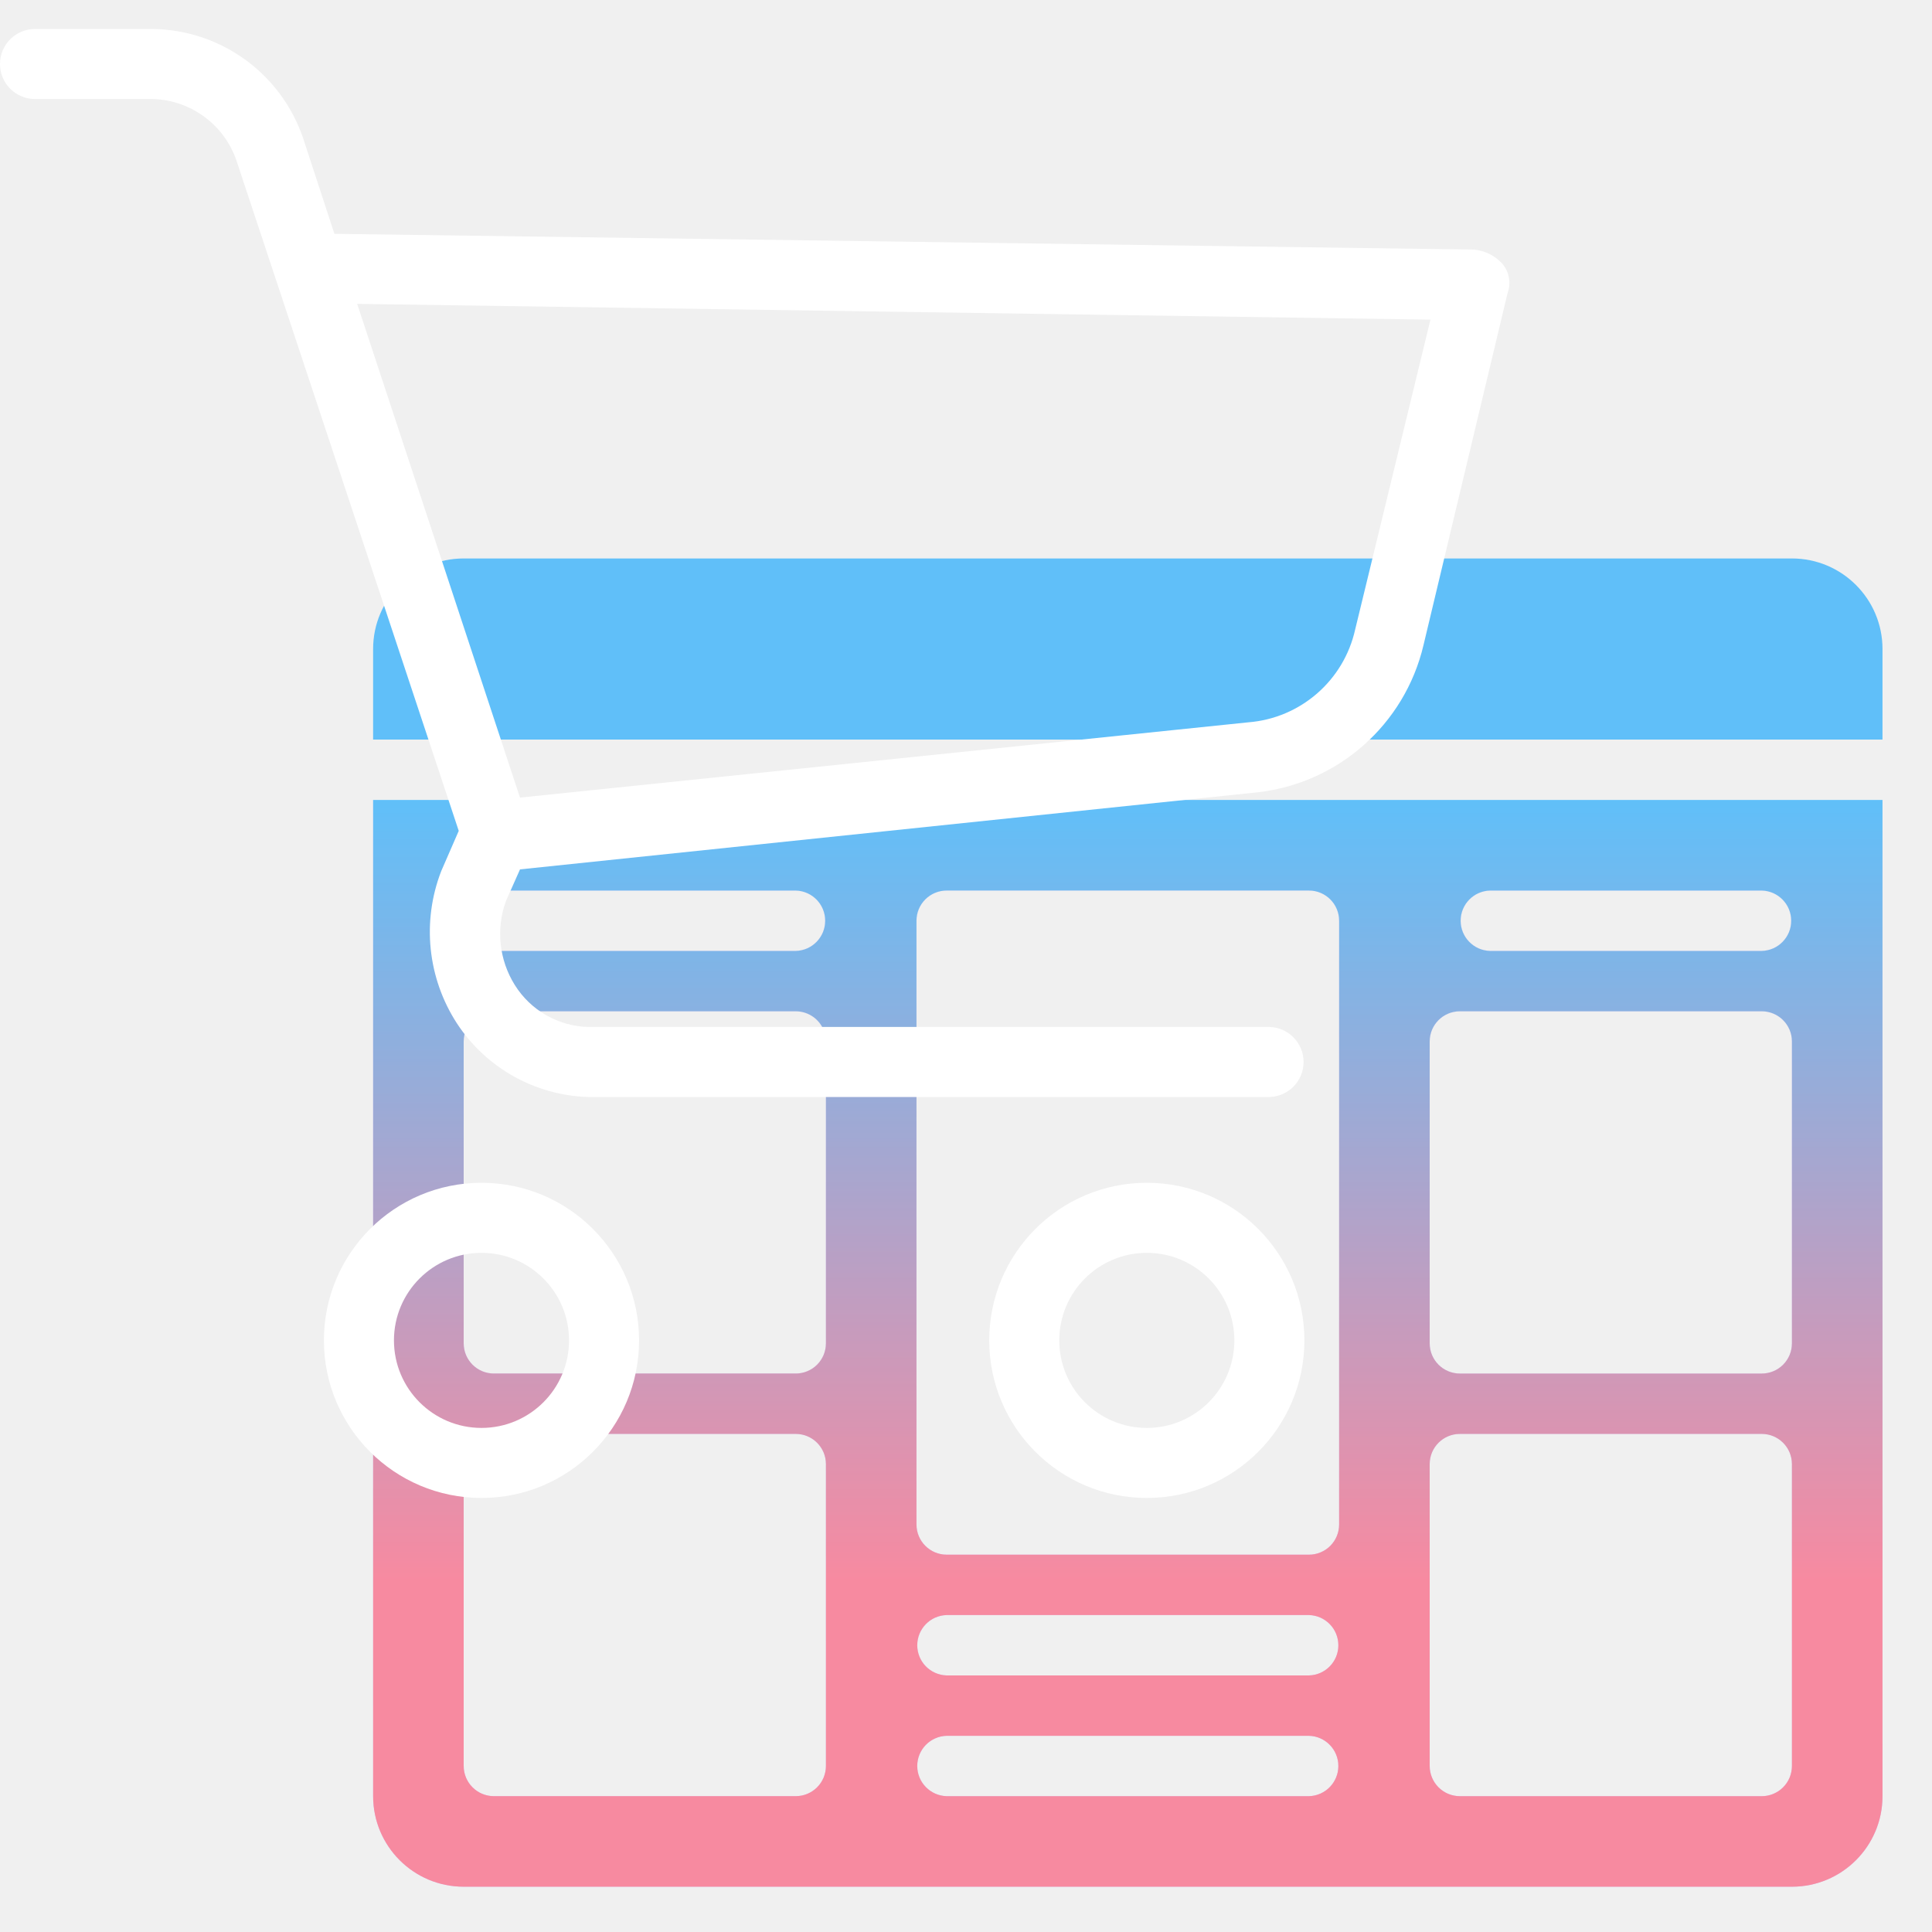
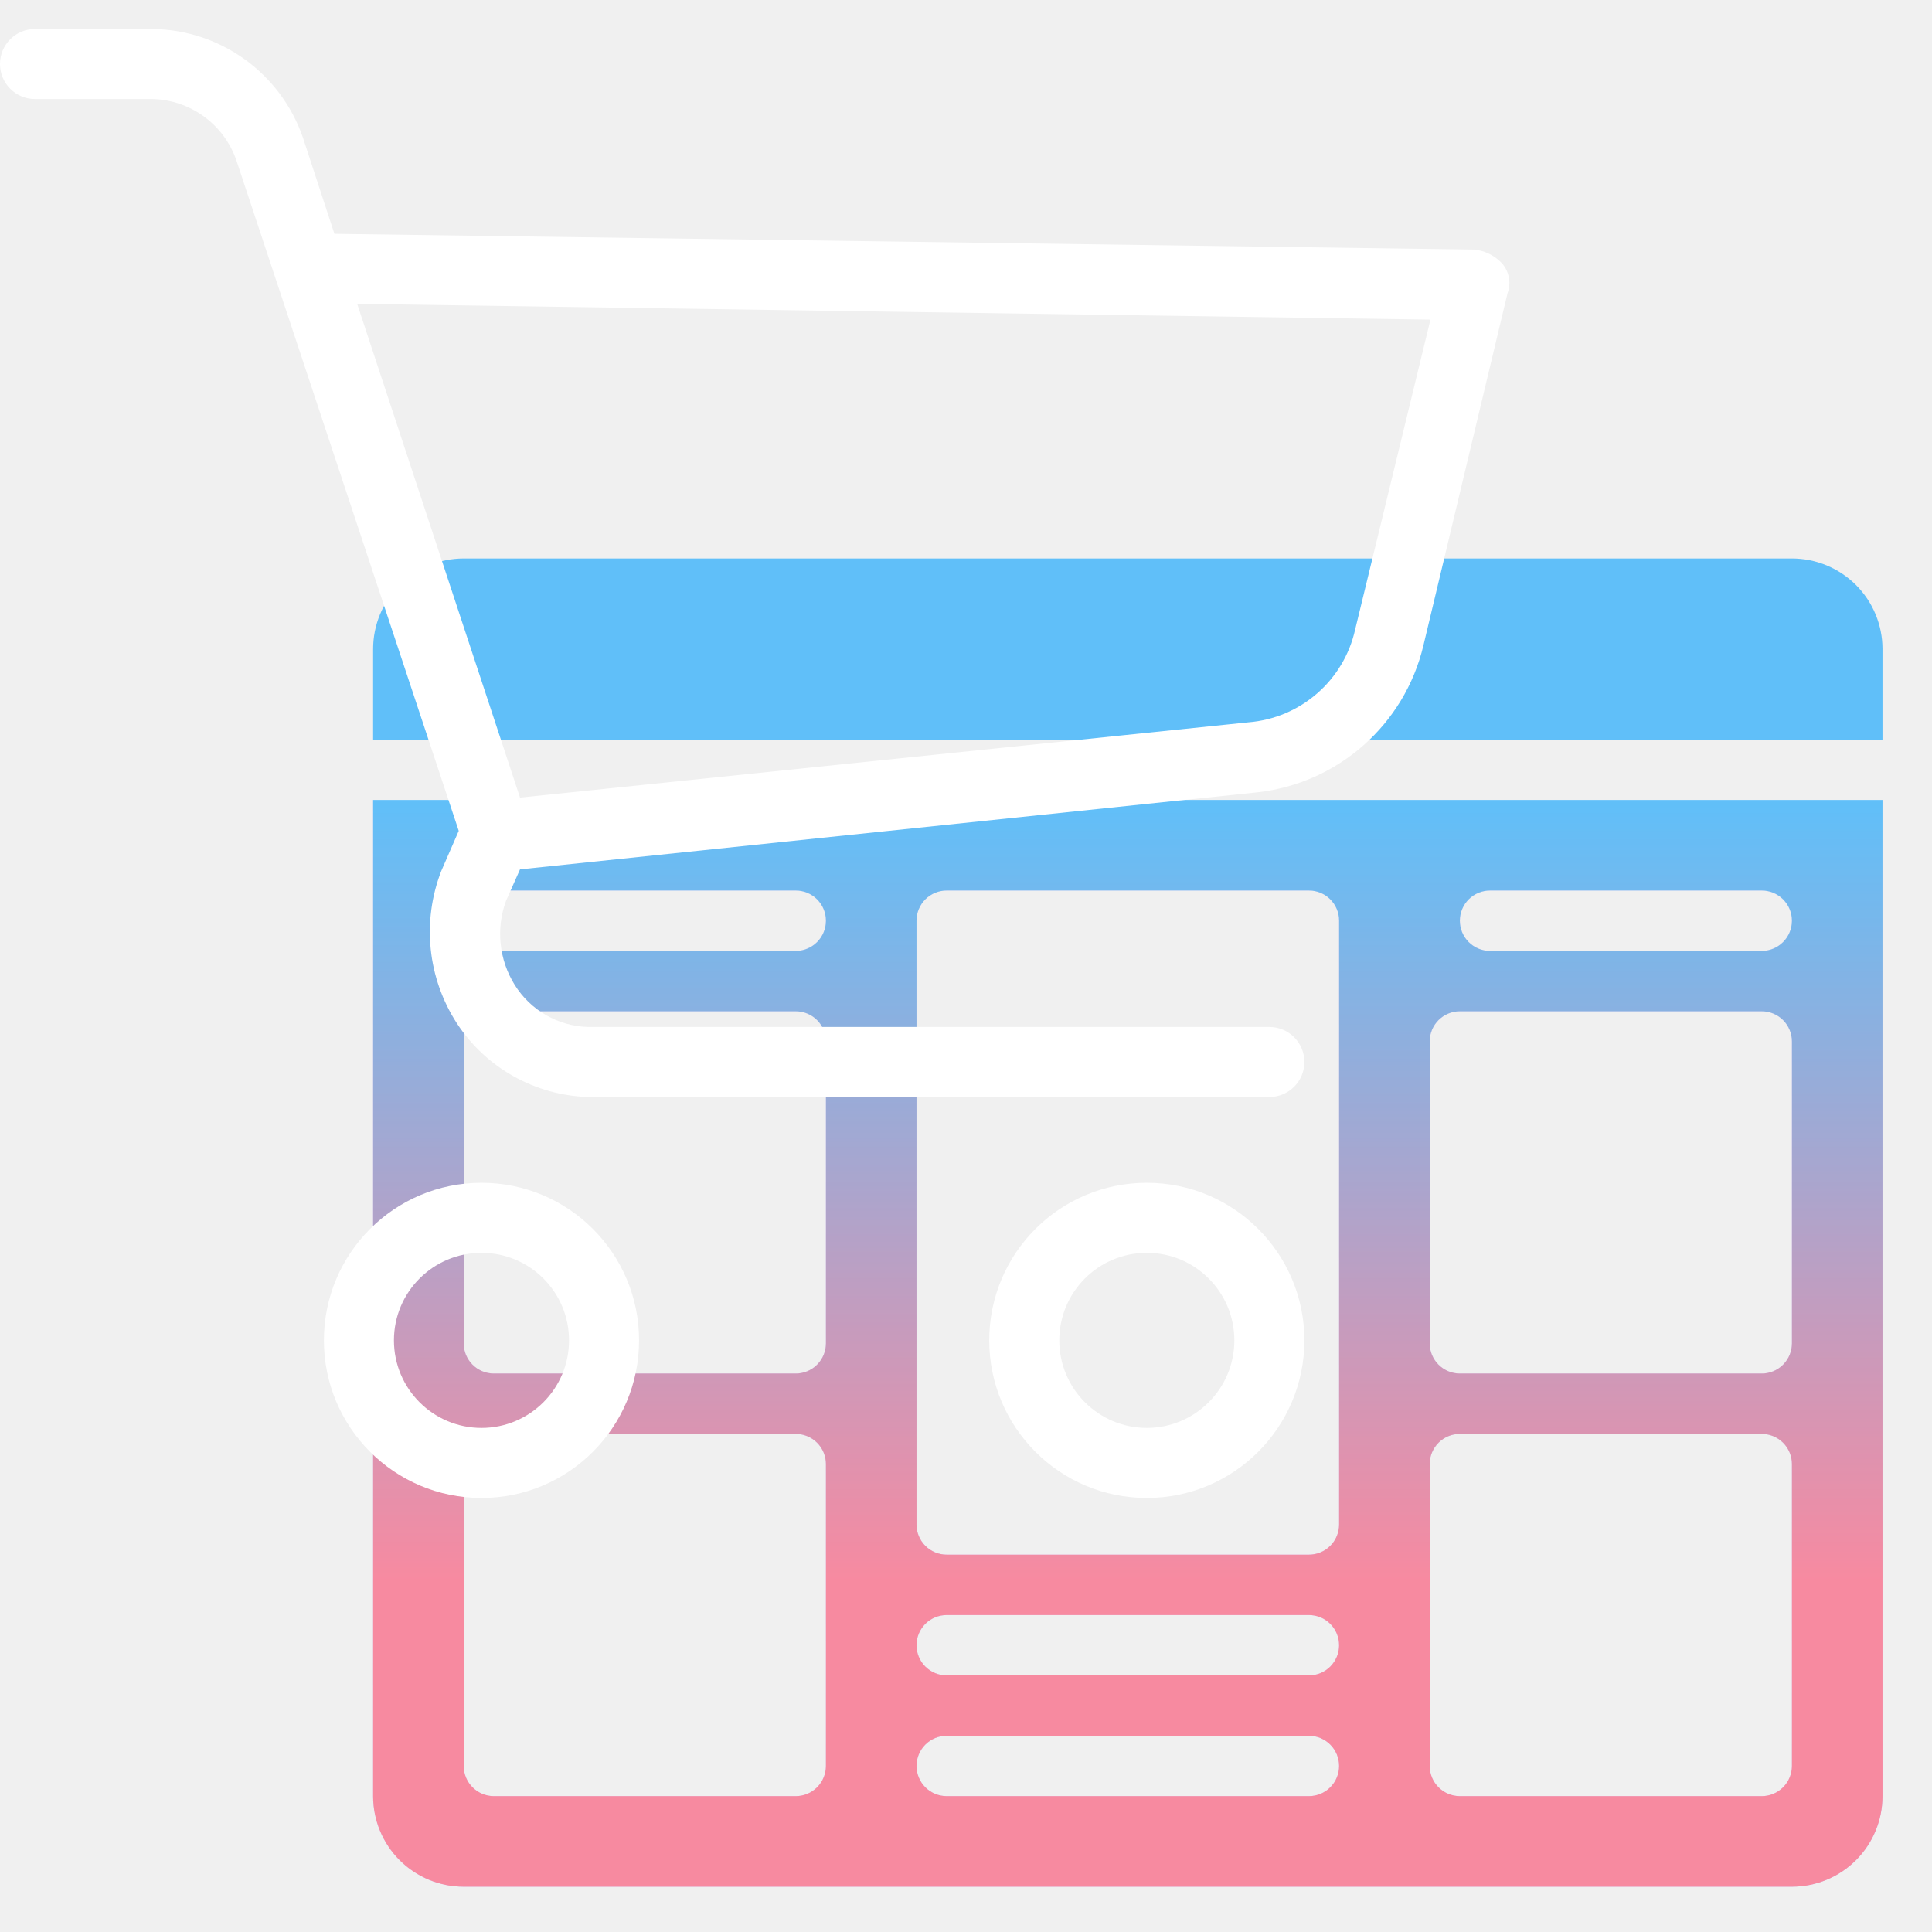
<svg xmlns="http://www.w3.org/2000/svg" width="100" height="100" viewBox="0 0 100 100" fill="none">
-   <g opacity=".6">
-     <path d="M97.438 38.281v-4.687a4.688 4.688 0 00-4.688-4.688H24a4.688 4.688 0 00-4.688 4.688v4.687h78.126z" fill="#009FFF" />
-     <path d="M19.313 41.406V92.97A4.688 4.688 0 0024 97.656h68.75a4.687 4.687 0 004.688-4.687V41.406H19.311zm23.437 50a1.562 1.562 0 01-1.563 1.563H25.563A1.563 1.563 0 0124 91.406V75.781a1.562 1.562 0 011.563-1.562h15.625a1.563 1.563 0 011.562 1.562v15.625zm0-21.875a1.562 1.562 0 01-1.563 1.563H25.563A1.563 1.563 0 0124 69.53V53.906a1.562 1.562 0 011.563-1.562h15.625a1.563 1.563 0 011.562 1.562v15.625zM41.187 49.22H25.563a1.563 1.563 0 010-3.125h15.625a1.563 1.563 0 010 3.125zM67.75 92.97H49a1.563 1.563 0 010-3.125h18.75a1.563 1.563 0 010 3.125zm0-6.25H49a1.563 1.563 0 010-3.125h18.75a1.563 1.563 0 010 3.125zm1.563-7.813a1.562 1.562 0 01-1.563 1.563H49a1.563 1.563 0 01-1.563-1.563v-31.25A1.562 1.562 0 0149 46.094h18.75a1.563 1.563 0 011.563 1.562v31.25zm23.437 12.5a1.562 1.562 0 01-1.563 1.563H75.564A1.563 1.563 0 0174 91.406V75.781a1.562 1.562 0 011.563-1.562h15.624a1.563 1.563 0 011.563 1.562v15.625zm0-21.875a1.562 1.562 0 01-1.563 1.563H75.564A1.563 1.563 0 0174 69.53V53.906a1.562 1.562 0 011.563-1.562h15.624a1.563 1.563 0 011.563 1.562v15.625zM91.187 49.22H77.126a1.563 1.563 0 010-3.125h14.063a1.563 1.563 0 010 3.125z" fill="#C4A2FC" />
-     <path d="M19.313 41.406V92.97A4.688 4.688 0 0024 97.656h68.75a4.687 4.687 0 004.688-4.687V41.406H19.311zm23.437 50a1.562 1.562 0 01-1.563 1.563H25.563A1.563 1.563 0 0124 91.406V75.781a1.562 1.562 0 011.563-1.562h15.625a1.563 1.563 0 011.562 1.562v15.625zm0-21.875a1.562 1.562 0 01-1.563 1.563H25.563A1.563 1.563 0 0124 69.53V53.906a1.562 1.562 0 011.563-1.562h15.625a1.563 1.563 0 011.562 1.562v15.625zM41.187 49.22H25.563a1.563 1.563 0 010-3.125h15.625a1.563 1.563 0 010 3.125zM67.75 92.97H49a1.563 1.563 0 010-3.125h18.75a1.563 1.563 0 010 3.125zm0-6.25H49a1.563 1.563 0 010-3.125h18.75a1.563 1.563 0 010 3.125zm1.563-7.813a1.562 1.562 0 01-1.563 1.563H49a1.563 1.563 0 01-1.563-1.563v-31.25A1.562 1.562 0 0149 46.094h18.75a1.563 1.563 0 011.563 1.562v31.25zm23.437 12.5a1.562 1.562 0 01-1.563 1.563H75.564A1.563 1.563 0 0174 91.406V75.781a1.562 1.562 0 011.563-1.562h15.624a1.563 1.563 0 011.563 1.562v15.625zm0-21.875a1.562 1.562 0 01-1.563 1.563H75.564A1.563 1.563 0 0174 69.53V53.906a1.562 1.562 0 011.563-1.562h15.624a1.563 1.563 0 011.563 1.562v15.625zM91.187 49.22H77.126a1.563 1.563 0 010-3.125h14.063a1.563 1.563 0 010 3.125z" fill="url(#paint0_linear)" />
-     <path d="M19.313 41.406V92.97A4.688 4.688 0 0024 97.656h68.75a4.687 4.687 0 004.688-4.687V41.406H19.311zm23.437 50a1.562 1.562 0 01-1.563 1.563H25.563A1.563 1.563 0 0124 91.406V75.781a1.562 1.562 0 011.563-1.562h15.625a1.563 1.563 0 011.562 1.562v15.625zm0-21.875a1.562 1.562 0 01-1.563 1.563H25.563A1.563 1.563 0 0124 69.53V53.906a1.562 1.562 0 011.563-1.562h15.625a1.563 1.563 0 011.562 1.562v15.625zM41.187 49.22H25.563a1.563 1.563 0 010-3.125h15.625a1.563 1.563 0 010 3.125zM67.75 92.97H49a1.563 1.563 0 010-3.125h18.75a1.563 1.563 0 010 3.125zm0-6.25H49a1.563 1.563 0 010-3.125h18.75a1.563 1.563 0 010 3.125zm1.563-7.813a1.562 1.562 0 01-1.563 1.563H49a1.563 1.563 0 01-1.563-1.563v-31.25A1.562 1.562 0 0149 46.094h18.75a1.563 1.563 0 011.563 1.562v31.25zm23.437 12.5a1.562 1.562 0 01-1.563 1.563H75.564A1.563 1.563 0 0174 91.406V75.781a1.562 1.562 0 011.563-1.562h15.624a1.563 1.563 0 011.563 1.562v15.625zm0-21.875a1.562 1.562 0 01-1.563 1.563H75.564A1.563 1.563 0 0174 69.53V53.906a1.562 1.562 0 011.563-1.562h15.624a1.563 1.563 0 011.563 1.562v15.625zM91.187 49.22H77.126a1.563 1.563 0 010-3.125h14.063a1.563 1.563 0 010 3.125z" fill="url(#paint1_linear)" />
+   <g opacity="0.6">
+     <path d="M97.438 38.281V33.594C97.438 32.35 96.944 31.158 96.065 30.279C95.186 29.4 93.993 28.906 92.75 28.906H24C22.757 28.906 21.564 29.4 20.685 30.279C19.806 31.158 19.312 32.35 19.312 33.594V38.281H97.438Z" fill="#009FFF" />
+     <path d="M19.312 41.406V92.969C19.312 94.212 19.806 95.404 20.685 96.283C21.564 97.162 22.757 97.656 24 97.656H92.75C93.993 97.656 95.186 97.162 96.065 96.283C96.944 95.404 97.438 94.212 97.438 92.969V41.406H19.312ZM42.75 91.406C42.75 91.821 42.585 92.218 42.292 92.511C41.999 92.804 41.602 92.969 41.188 92.969H25.562C25.148 92.969 24.751 92.804 24.458 92.511C24.165 92.218 24 91.821 24 91.406V75.781C24 75.367 24.165 74.969 24.458 74.676C24.751 74.383 25.148 74.219 25.562 74.219H41.188C41.602 74.219 41.999 74.383 42.292 74.676C42.585 74.969 42.75 75.367 42.75 75.781V91.406ZM42.75 69.531C42.75 69.946 42.585 70.343 42.292 70.636C41.999 70.929 41.602 71.094 41.188 71.094H25.562C25.148 71.094 24.751 70.929 24.458 70.636C24.165 70.343 24 69.946 24 69.531V53.906C24 53.492 24.165 53.094 24.458 52.801C24.751 52.508 25.148 52.344 25.562 52.344H41.188C41.602 52.344 41.999 52.508 42.292 52.801C42.585 53.094 42.75 53.492 42.75 53.906V69.531ZM41.188 49.219H25.562C25.148 49.219 24.751 49.054 24.458 48.761C24.165 48.468 24 48.071 24 47.656C24 47.242 24.165 46.844 24.458 46.551C24.751 46.258 25.148 46.094 25.562 46.094H41.188C41.602 46.094 41.999 46.258 42.292 46.551C42.585 46.844 42.75 47.242 42.75 47.656C42.75 48.071 42.585 48.468 42.292 48.761C41.999 49.054 41.602 49.219 41.188 49.219ZM67.75 92.969H49C48.586 92.969 48.188 92.804 47.895 92.511C47.602 92.218 47.438 91.821 47.438 91.406C47.438 90.992 47.602 90.594 47.895 90.301C48.188 90.008 48.586 89.844 49 89.844H67.75C68.164 89.844 68.562 90.008 68.855 90.301C69.148 90.594 69.312 90.992 69.312 91.406C69.312 91.821 69.148 92.218 68.855 92.511C68.562 92.804 68.164 92.969 67.75 92.969ZM67.75 86.719H49C48.586 86.719 48.188 86.554 47.895 86.261C47.602 85.968 47.438 85.571 47.438 85.156C47.438 84.742 47.602 84.344 47.895 84.051C48.188 83.758 48.586 83.594 49 83.594H67.75C68.164 83.594 68.562 83.758 68.855 84.051C69.148 84.344 69.312 84.742 69.312 85.156C69.312 85.571 69.148 85.968 68.855 86.261C68.562 86.554 68.164 86.719 67.75 86.719ZM69.312 78.906C69.312 79.321 69.148 79.718 68.855 80.011C68.562 80.304 68.164 80.469 67.75 80.469H49C48.586 80.469 48.188 80.304 47.895 80.011C47.602 79.718 47.438 79.321 47.438 78.906V47.656C47.438 47.242 47.602 46.844 47.895 46.551C48.188 46.258 48.586 46.094 49 46.094H67.75C68.164 46.094 68.562 46.258 68.855 46.551C69.148 46.844 69.312 47.242 69.312 47.656V78.906ZM92.75 91.406C92.75 91.821 92.585 92.218 92.292 92.511C91.999 92.804 91.602 92.969 91.188 92.969H75.562C75.148 92.969 74.751 92.804 74.458 92.511C74.165 92.218 74 91.821 74 91.406V75.781C74 75.367 74.165 74.969 74.458 74.676C74.751 74.383 75.148 74.219 75.562 74.219H91.188C91.602 74.219 91.999 74.383 92.292 74.676C92.585 74.969 92.75 75.367 92.75 75.781V91.406ZM92.75 69.531C92.75 69.946 92.585 70.343 92.292 70.636C91.999 70.929 91.602 71.094 91.188 71.094H75.562C75.148 71.094 74.751 70.929 74.458 70.636C74.165 70.343 74 69.946 74 69.531V53.906C74 53.492 74.165 53.094 74.458 52.801C74.751 52.508 75.148 52.344 75.562 52.344H91.188C91.602 52.344 91.999 52.508 92.292 52.801C92.585 53.094 92.75 53.492 92.75 53.906V69.531ZM91.188 49.219H77.125C76.711 49.219 76.313 49.054 76.02 48.761C75.727 48.468 75.562 48.071 75.562 47.656C75.562 47.242 75.727 46.844 76.02 46.551C76.313 46.258 76.711 46.094 77.125 46.094H91.188C91.602 46.094 91.999 46.258 92.292 46.551C92.585 46.844 92.75 47.242 92.75 47.656C92.75 48.071 92.585 48.468 92.292 48.761C91.999 49.054 91.602 49.219 91.188 49.219Z" fill="#C4A2FC" />
+     <path d="M19.312 41.406V92.969C19.312 94.212 19.806 95.404 20.685 96.283C21.564 97.162 22.757 97.656 24 97.656H92.75C93.993 97.656 95.186 97.162 96.065 96.283C96.944 95.404 97.438 94.212 97.438 92.969V41.406H19.312ZM42.75 91.406C42.75 91.821 42.585 92.218 42.292 92.511C41.999 92.804 41.602 92.969 41.188 92.969H25.562C25.148 92.969 24.751 92.804 24.458 92.511C24.165 92.218 24 91.821 24 91.406V75.781C24 75.367 24.165 74.969 24.458 74.676C24.751 74.383 25.148 74.219 25.562 74.219H41.188C41.602 74.219 41.999 74.383 42.292 74.676C42.585 74.969 42.75 75.367 42.75 75.781V91.406ZM42.75 69.531C42.75 69.946 42.585 70.343 42.292 70.636C41.999 70.929 41.602 71.094 41.188 71.094H25.562C25.148 71.094 24.751 70.929 24.458 70.636C24.165 70.343 24 69.946 24 69.531V53.906C24 53.492 24.165 53.094 24.458 52.801C24.751 52.508 25.148 52.344 25.562 52.344H41.188C41.602 52.344 41.999 52.508 42.292 52.801C42.585 53.094 42.75 53.492 42.75 53.906V69.531ZM41.188 49.219H25.562C25.148 49.219 24.751 49.054 24.458 48.761C24.165 48.468 24 48.071 24 47.656C24 47.242 24.165 46.844 24.458 46.551C24.751 46.258 25.148 46.094 25.562 46.094H41.188C41.602 46.094 41.999 46.258 42.292 46.551C42.585 46.844 42.75 47.242 42.75 47.656C42.75 48.071 42.585 48.468 42.292 48.761C41.999 49.054 41.602 49.219 41.188 49.219ZM67.75 92.969H49C48.586 92.969 48.188 92.804 47.895 92.511C47.602 92.218 47.438 91.821 47.438 91.406C47.438 90.992 47.602 90.594 47.895 90.301C48.188 90.008 48.586 89.844 49 89.844H67.75C68.164 89.844 68.562 90.008 68.855 90.301C69.148 90.594 69.312 90.992 69.312 91.406C69.312 91.821 69.148 92.218 68.855 92.511C68.562 92.804 68.164 92.969 67.75 92.969ZM67.75 86.719H49C48.586 86.719 48.188 86.554 47.895 86.261C47.602 85.968 47.438 85.571 47.438 85.156C47.438 84.742 47.602 84.344 47.895 84.051C48.188 83.758 48.586 83.594 49 83.594H67.75C68.164 83.594 68.562 83.758 68.855 84.051C69.148 84.344 69.312 84.742 69.312 85.156C69.312 85.571 69.148 85.968 68.855 86.261C68.562 86.554 68.164 86.719 67.75 86.719ZM69.312 78.906C69.312 79.321 69.148 79.718 68.855 80.011C68.562 80.304 68.164 80.469 67.75 80.469H49C48.586 80.469 48.188 80.304 47.895 80.011C47.602 79.718 47.438 79.321 47.438 78.906V47.656C47.438 47.242 47.602 46.844 47.895 46.551C48.188 46.258 48.586 46.094 49 46.094H67.75C68.164 46.094 68.562 46.258 68.855 46.551C69.148 46.844 69.312 47.242 69.312 47.656V78.906ZM92.75 91.406C92.75 91.821 92.585 92.218 92.292 92.511C91.999 92.804 91.602 92.969 91.188 92.969H75.562C75.148 92.969 74.751 92.804 74.458 92.511C74.165 92.218 74 91.821 74 91.406V75.781C74 75.367 74.165 74.969 74.458 74.676C74.751 74.383 75.148 74.219 75.562 74.219H91.188C91.602 74.219 91.999 74.383 92.292 74.676C92.585 74.969 92.75 75.367 92.75 75.781V91.406ZM92.75 69.531C92.75 69.946 92.585 70.343 92.292 70.636C91.999 70.929 91.602 71.094 91.188 71.094H75.562C75.148 71.094 74.751 70.929 74.458 70.636C74.165 70.343 74 69.946 74 69.531V53.906C74 53.492 74.165 53.094 74.458 52.801C74.751 52.508 75.148 52.344 75.562 52.344H91.188C91.602 52.344 91.999 52.508 92.292 52.801C92.585 53.094 92.75 53.492 92.75 53.906V69.531ZM91.188 49.219H77.125C76.711 49.219 76.313 49.054 76.02 48.761C75.727 48.468 75.562 48.071 75.562 47.656C75.562 47.242 75.727 46.844 76.02 46.551C76.313 46.258 76.711 46.094 77.125 46.094H91.188C91.602 46.094 91.999 46.258 92.292 46.551C92.585 46.844 92.75 47.242 92.75 47.656C92.75 48.071 92.585 48.468 92.292 48.761C91.999 49.054 91.602 49.219 91.188 49.219Z" fill="url(#paint0_linear)" />
+     <path d="M19.312 41.406V92.969C19.312 94.212 19.806 95.404 20.685 96.283C21.564 97.162 22.757 97.656 24 97.656H92.75C93.993 97.656 95.186 97.162 96.065 96.283C96.944 95.404 97.438 94.212 97.438 92.969V41.406H19.312ZM42.75 91.406C42.75 91.821 42.585 92.218 42.292 92.511C41.999 92.804 41.602 92.969 41.188 92.969H25.562C25.148 92.969 24.751 92.804 24.458 92.511C24.165 92.218 24 91.821 24 91.406V75.781C24 75.367 24.165 74.969 24.458 74.676C24.751 74.383 25.148 74.219 25.562 74.219H41.188C41.602 74.219 41.999 74.383 42.292 74.676C42.585 74.969 42.75 75.367 42.75 75.781V91.406ZM42.75 69.531C42.75 69.946 42.585 70.343 42.292 70.636C41.999 70.929 41.602 71.094 41.188 71.094H25.562C25.148 71.094 24.751 70.929 24.458 70.636C24.165 70.343 24 69.946 24 69.531V53.906C24 53.492 24.165 53.094 24.458 52.801C24.751 52.508 25.148 52.344 25.562 52.344H41.188C41.602 52.344 41.999 52.508 42.292 52.801C42.585 53.094 42.75 53.492 42.75 53.906V69.531ZM41.188 49.219H25.562C25.148 49.219 24.751 49.054 24.458 48.761C24.165 48.468 24 48.071 24 47.656C24 47.242 24.165 46.844 24.458 46.551C24.751 46.258 25.148 46.094 25.562 46.094H41.188C41.602 46.094 41.999 46.258 42.292 46.551C42.585 46.844 42.75 47.242 42.75 47.656C42.75 48.071 42.585 48.468 42.292 48.761C41.999 49.054 41.602 49.219 41.188 49.219ZM67.75 92.969H49C48.586 92.969 48.188 92.804 47.895 92.511C47.602 92.218 47.438 91.821 47.438 91.406C47.438 90.992 47.602 90.594 47.895 90.301C48.188 90.008 48.586 89.844 49 89.844H67.75C68.164 89.844 68.562 90.008 68.855 90.301C69.148 90.594 69.312 90.992 69.312 91.406C69.312 91.821 69.148 92.218 68.855 92.511C68.562 92.804 68.164 92.969 67.75 92.969ZM67.75 86.719H49C48.586 86.719 48.188 86.554 47.895 86.261C47.602 85.968 47.438 85.571 47.438 85.156C47.438 84.742 47.602 84.344 47.895 84.051C48.188 83.758 48.586 83.594 49 83.594H67.75C68.164 83.594 68.562 83.758 68.855 84.051C69.148 84.344 69.312 84.742 69.312 85.156C69.312 85.571 69.148 85.968 68.855 86.261C68.562 86.554 68.164 86.719 67.75 86.719ZM69.312 78.906C69.312 79.321 69.148 79.718 68.855 80.011C68.562 80.304 68.164 80.469 67.75 80.469H49C48.586 80.469 48.188 80.304 47.895 80.011C47.602 79.718 47.438 79.321 47.438 78.906V47.656C47.438 47.242 47.602 46.844 47.895 46.551C48.188 46.258 48.586 46.094 49 46.094H67.75C68.164 46.094 68.562 46.258 68.855 46.551C69.148 46.844 69.312 47.242 69.312 47.656V78.906ZM92.75 91.406C92.75 91.821 92.585 92.218 92.292 92.511C91.999 92.804 91.602 92.969 91.188 92.969H75.562C75.148 92.969 74.751 92.804 74.458 92.511C74.165 92.218 74 91.821 74 91.406V75.781C74 75.367 74.165 74.969 74.458 74.676C74.751 74.383 75.148 74.219 75.562 74.219H91.188C91.602 74.219 91.999 74.383 92.292 74.676C92.585 74.969 92.75 75.367 92.75 75.781V91.406ZM92.75 69.531C92.75 69.946 92.585 70.343 92.292 70.636C91.999 70.929 91.602 71.094 91.188 71.094H75.562C75.148 71.094 74.751 70.929 74.458 70.636C74.165 70.343 74 69.946 74 69.531V53.906C74 53.492 74.165 53.094 74.458 52.801C74.751 52.508 75.148 52.344 75.562 52.344H91.188C91.602 52.344 91.999 52.508 92.292 52.801C92.585 53.094 92.75 53.492 92.75 53.906V69.531ZM91.188 49.219H77.125C76.711 49.219 76.313 49.054 76.02 48.761C75.727 48.468 75.562 48.071 75.562 47.656C75.562 47.242 75.727 46.844 76.02 46.551C76.313 46.258 76.711 46.094 77.125 46.094H91.188C91.602 46.094 91.999 46.258 92.292 46.551C92.585 46.844 92.75 47.242 92.75 47.656C92.75 48.071 92.585 48.468 92.292 48.761C91.999 49.054 91.602 49.219 91.188 49.219Z" fill="url(#paint1_linear)" />
  </g>
-   <path d="M24.922 61.221a8.156 8.156 0 100 16.313 8.156 8.156 0 000-16.313zm0 12.688a4.531 4.531 0 110-9.062 4.531 4.531 0 010 9.062zm34.437-12.688a8.156 8.156 0 100 16.313 8.156 8.156 0 000-16.313zm0 12.688a4.531 4.531 0 110-9.062 4.531 4.531 0 010 9.062zm18.396-60.265a2.266 2.266 0 00-1.45-.725l-58.996-.816-1.631-4.984A8.337 8.337 0 007.884 1.5H1.812a1.812 1.812 0 100 3.625h6.072a4.713 4.713 0 014.35 3.172l11.51 34.709-.907 2.084a8.7 8.7 0 00.816 7.884 8.428 8.428 0 006.797 3.807h35.253a1.813 1.813 0 000-3.625H30.45a4.622 4.622 0 01-3.806-2.175 4.984 4.984 0 01-.454-4.35l.726-1.632 38.152-3.987a9.969 9.969 0 008.61-7.612l4.35-18.216a1.54 1.54 0 00-.273-1.54zm-7.612 18.94a6.162 6.162 0 01-5.528 4.803l-37.7 3.897-8.428-25.556 55.553.816-3.897 16.04z" fill="#fff" />
+   <path d="M24.922 61.221C20.417 61.221 16.765 64.873 16.765 69.377C16.765 73.882 20.417 77.534 24.922 77.534C29.426 77.534 33.078 73.882 33.078 69.377C33.078 64.873 29.426 61.221 24.922 61.221ZM24.922 73.909C22.419 73.909 20.39 71.88 20.39 69.378C20.39 66.875 22.419 64.847 24.922 64.847C27.424 64.847 29.453 66.875 29.453 69.378C29.453 71.88 27.424 73.909 24.922 73.909Z" fill="white" />
+   <path d="M59.359 61.221C54.854 61.221 51.203 64.873 51.203 69.377C51.203 73.882 54.854 77.534 59.359 77.534C63.863 77.534 67.515 73.882 67.515 69.377C67.515 64.873 63.863 61.221 59.359 61.221ZM59.359 73.909C56.856 73.909 54.828 71.88 54.828 69.378C54.828 66.875 56.856 64.847 59.359 64.847C61.861 64.847 63.89 66.875 63.89 69.378C63.89 71.88 61.861 73.909 59.359 73.909Z" fill="white" />
+   <path d="M77.755 13.644C77.378 13.232 76.862 12.973 76.306 12.919L17.309 12.103L15.678 7.119C14.529 3.787 11.409 1.537 7.884 1.5H1.812C0.811 1.5 0 2.311 0 3.312C0 4.314 0.811 5.125 1.812 5.125H7.884C9.855 5.169 11.59 6.434 12.234 8.297L23.744 43.006L22.837 45.09C21.827 47.697 22.13 50.63 23.653 52.974C25.161 55.277 27.699 56.698 30.45 56.781H65.703C66.704 56.781 67.515 55.969 67.515 54.968C67.515 53.967 66.704 53.156 65.703 53.156H30.45C28.896 53.117 27.466 52.3 26.643 50.981C25.83 49.678 25.663 48.073 26.19 46.631L26.916 44.999L65.068 41.012C69.259 40.55 72.706 37.502 73.678 33.4L78.028 15.184C78.224 14.66 78.12 14.07 77.755 13.644ZM70.143 32.584C69.555 35.225 67.312 37.173 64.615 37.387L26.916 41.284L18.487 15.728L74.04 16.544L70.143 32.584Z" fill="white" />
  <defs>
    <linearGradient id="paint0_linear" x1="58.375" y1="41.406" x2="58.375" y2="97.656" gradientUnits="userSpaceOnUse">
-       <stop stop-color="#fff" />
-       <stop offset="1" stop-color="#fff" stop-opacity="0" />
+       <stop stop-color="white" />
+       <stop offset="1" stop-color="white" stop-opacity="0" />
    </linearGradient>
    <linearGradient id="paint1_linear" x1="58.375" y1="41.406" x2="58.375" y2="97.656" gradientUnits="userSpaceOnUse">
      <stop stop-color="#009FFF" />
-       <stop offset=".719" stop-color="#FC466B" />
+       <stop offset="0.719" stop-color="#FC466B" />
    </linearGradient>
  </defs>
</svg>
